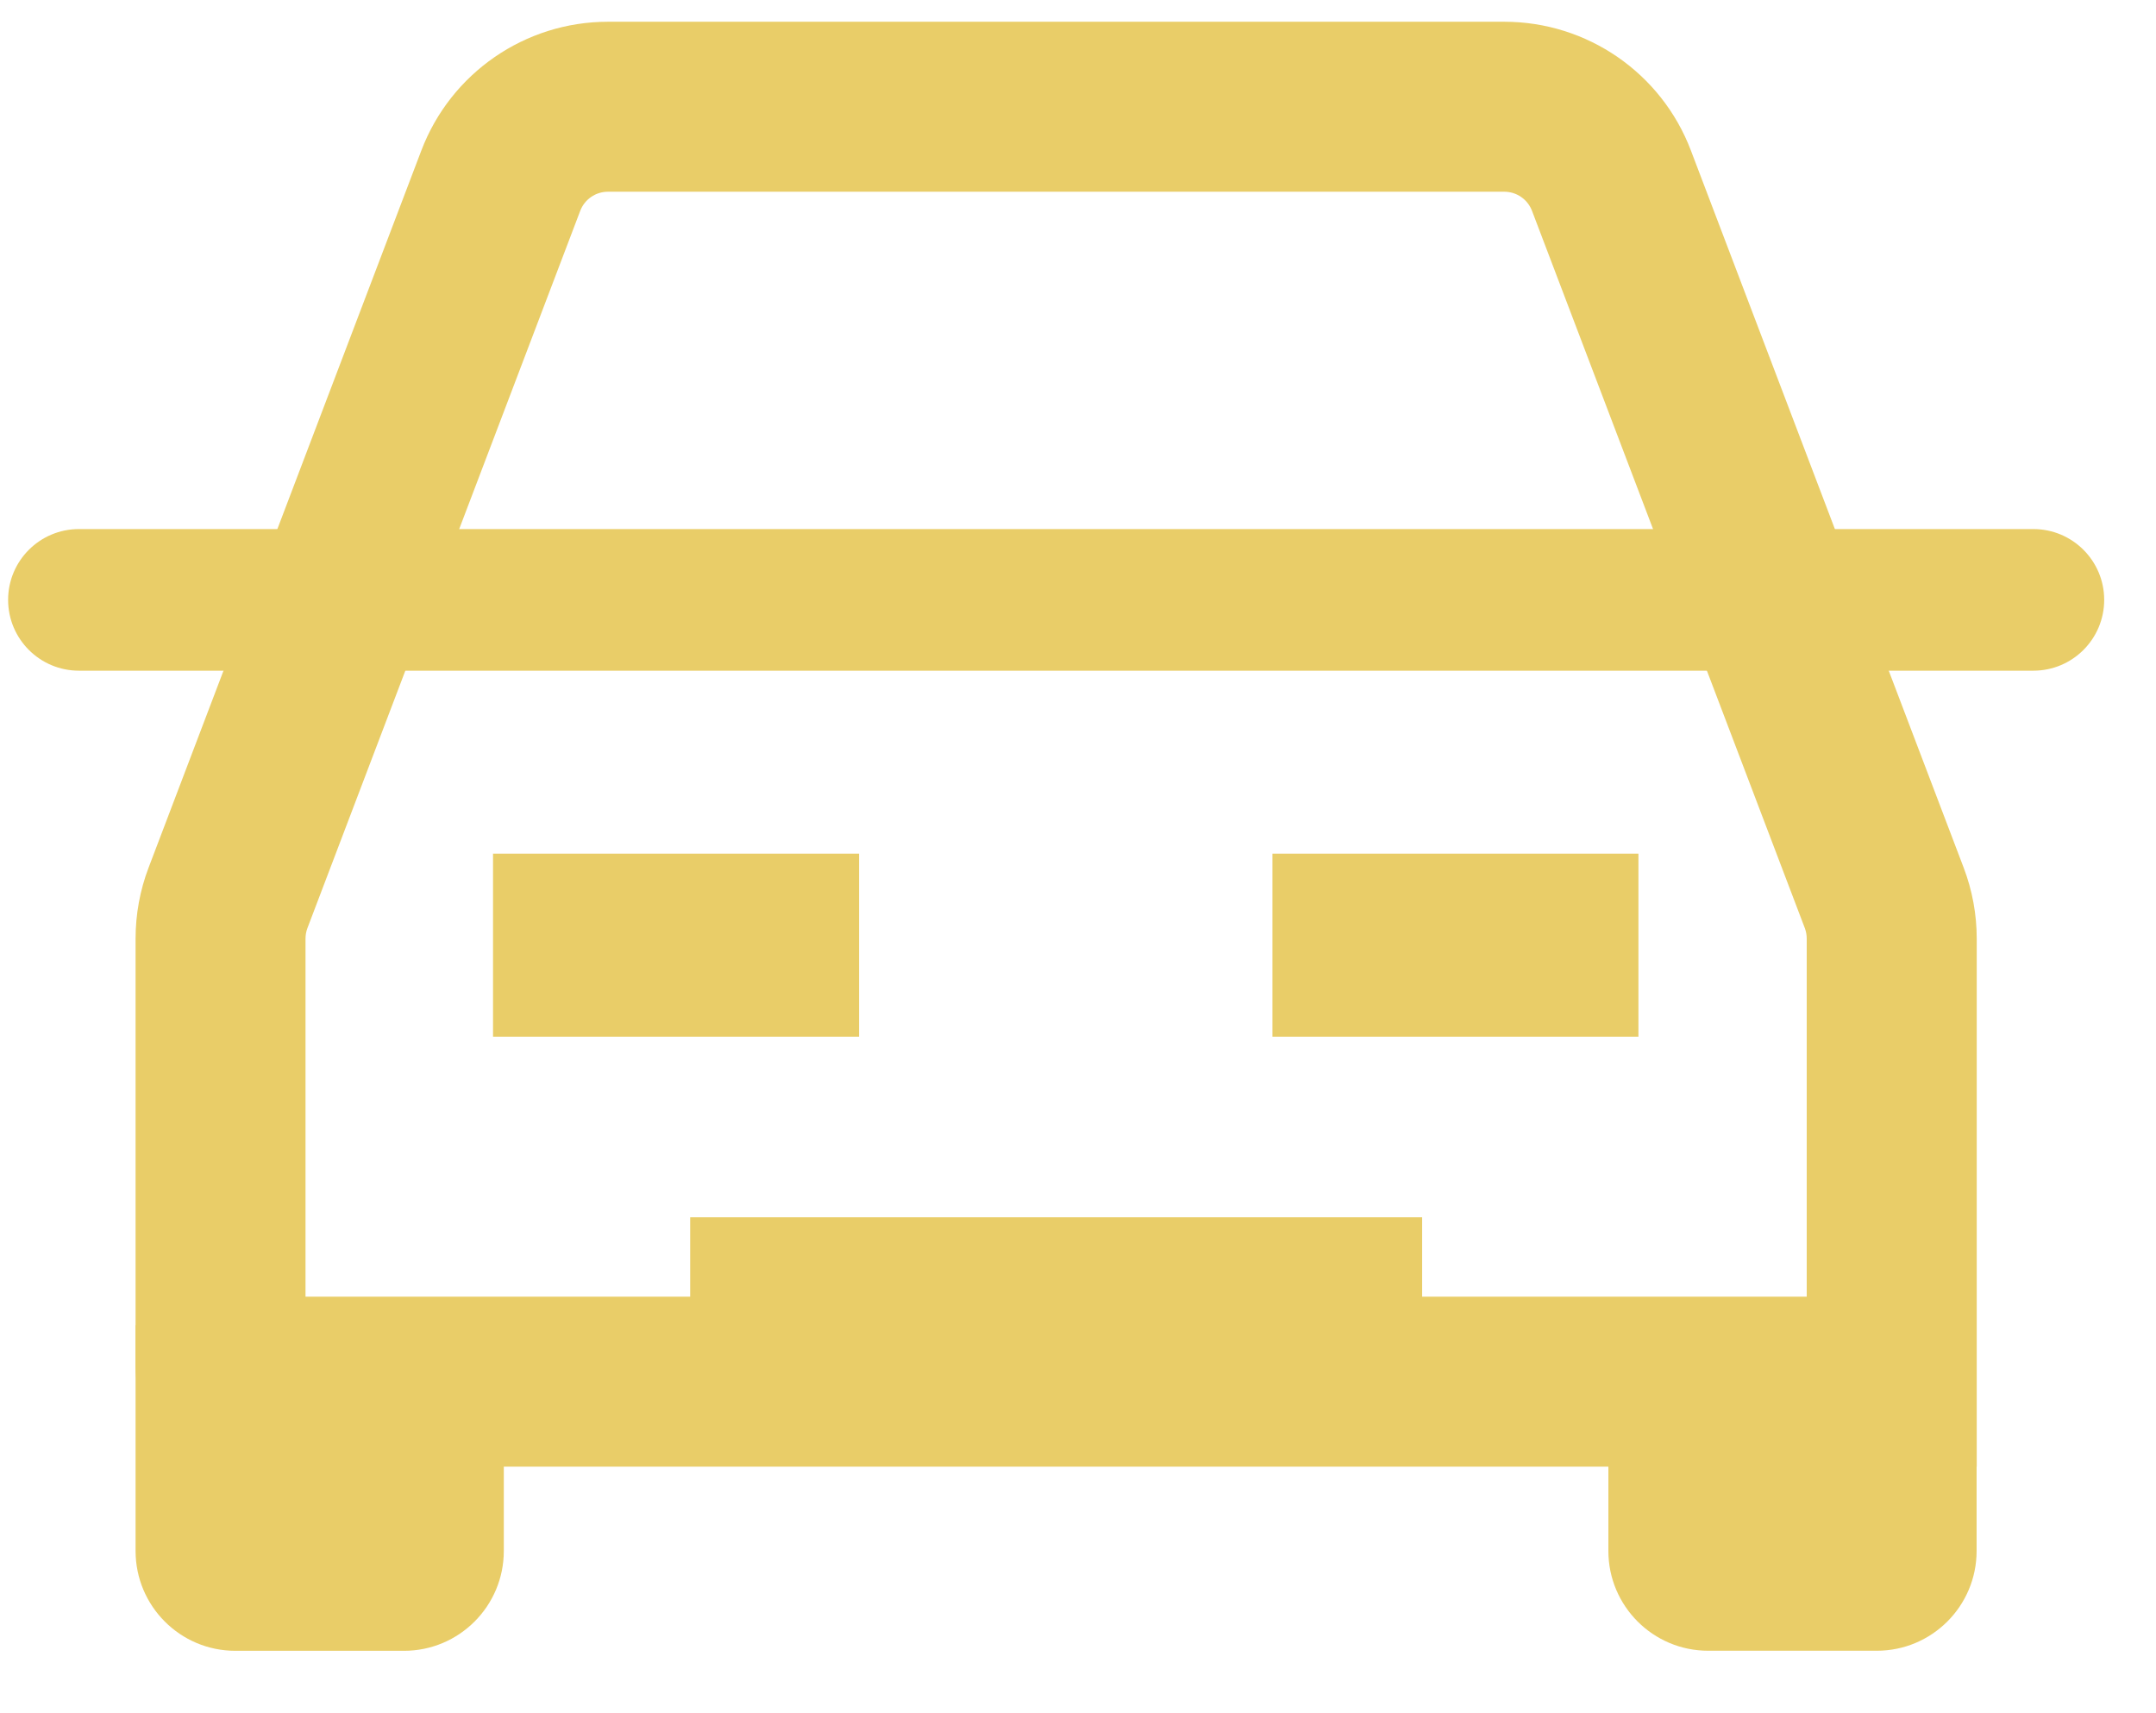
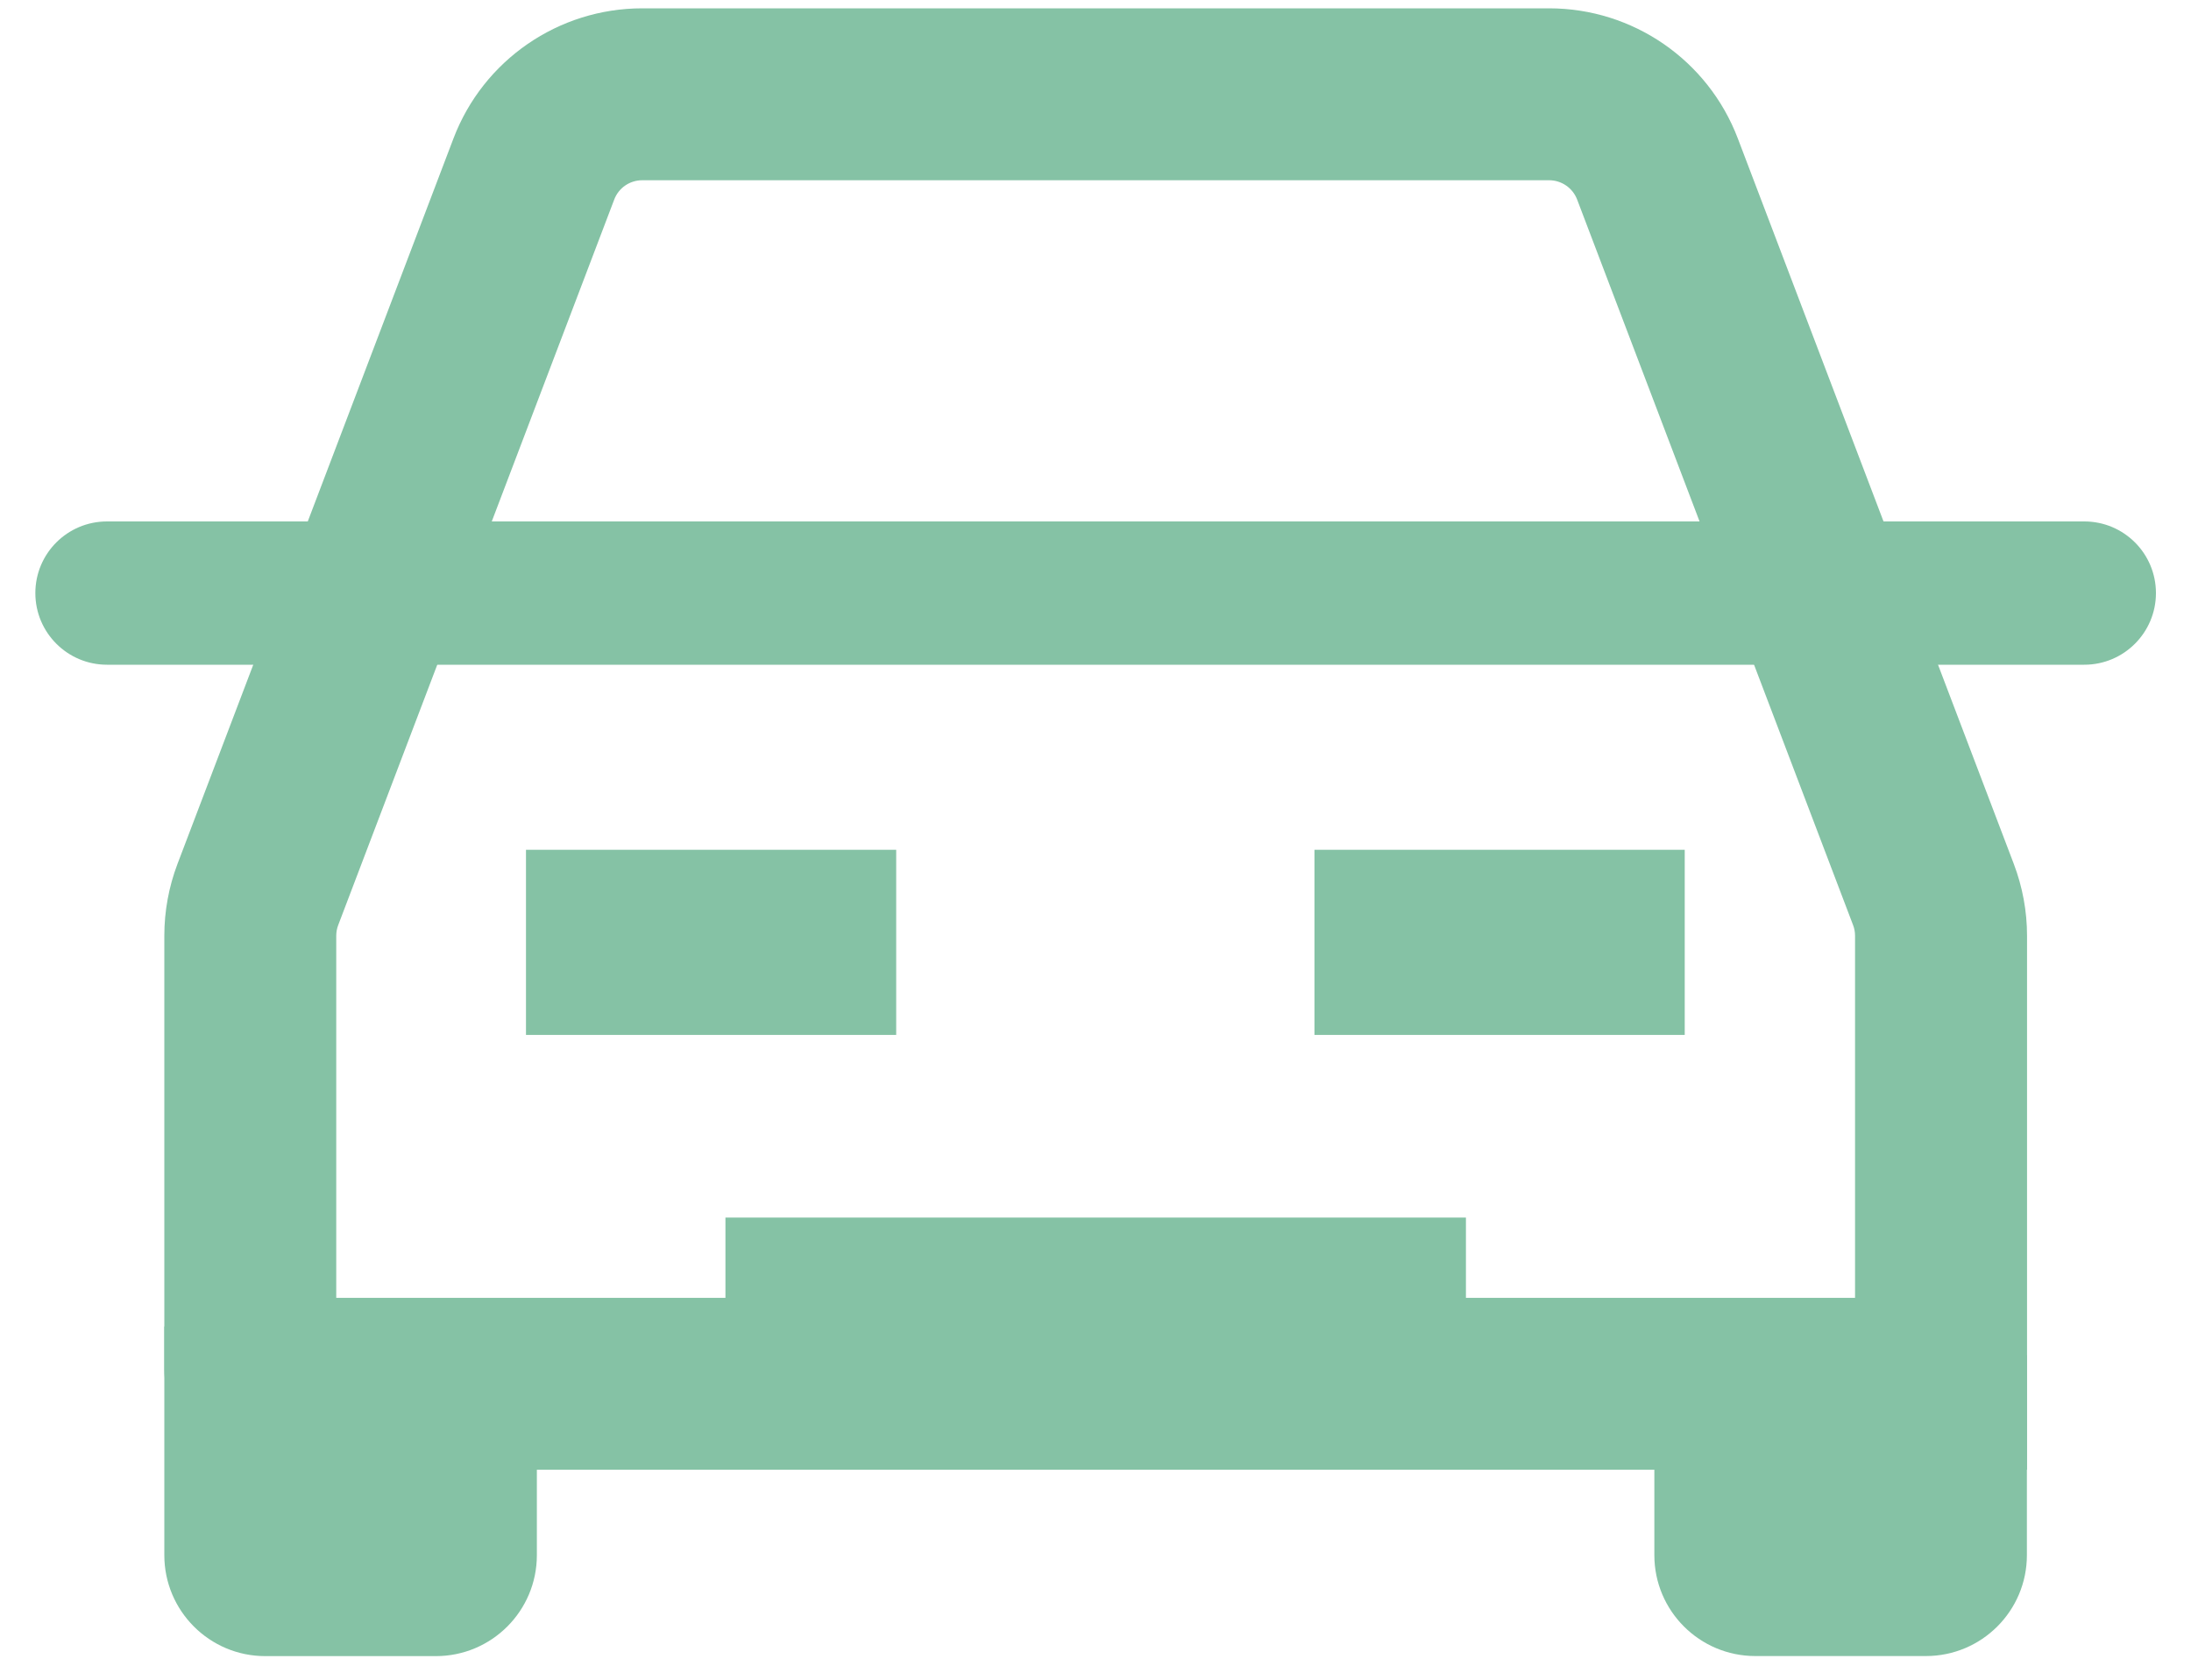
- <svg xmlns="http://www.w3.org/2000/svg" width="34" height="27" viewBox="0 0 34 27" fill="none">
-   <path fill-rule="evenodd" clip-rule="evenodd" d="M23.723 3.023H9.587C9.393 3.023 9.219 3.143 9.15 3.325L4.848 14.634C4.828 14.687 4.818 14.743 4.818 14.8V20.445H28.492V14.8C28.492 14.743 28.482 14.687 28.462 14.634L24.16 3.325C24.091 3.143 23.917 3.023 23.723 3.023ZM9.587 0.343C8.281 0.343 7.11 1.151 6.645 2.372L2.343 13.681C2.207 14.038 2.138 14.418 2.138 14.8V21.55C2.138 22.42 2.842 23.125 3.712 23.125H31.173V14.8C31.173 14.418 31.103 14.038 30.967 13.681L26.665 2.372C26.201 1.151 25.03 0.343 23.723 0.343H9.587Z" fill="#E9CD68" />
-   <path fill-rule="evenodd" clip-rule="evenodd" d="M0.128 9.458C0.128 8.842 0.628 8.342 1.245 8.342H32.066C32.683 8.342 33.183 8.842 33.183 9.458C33.183 10.075 32.683 10.575 32.066 10.575H1.245C0.628 10.575 0.128 10.075 0.128 9.458Z" fill="#E9CD68" />
-   <path d="M2.138 20.892H6.371C7.24 20.892 7.945 21.596 7.945 22.466V24.454C7.945 25.324 7.24 26.029 6.371 26.029H3.712C2.842 26.029 2.138 25.324 2.138 24.454V20.892Z" fill="#E9CD68" />
-   <path d="M7.775 13.46H13.547V16.346H7.775V13.46Z" fill="#E9CD68" />
-   <path d="M10.884 19.193H22.427V21.03H10.884V19.193Z" fill="#E9CD68" />
-   <path d="M20.066 13.46H25.838V16.346H20.066V13.46Z" fill="#E9CD68" />
-   <path d="M25.364 21.338H31.171V24.454C31.171 25.323 30.466 26.028 29.597 26.028H26.938C26.069 26.028 25.364 25.323 25.364 24.454V21.338Z" fill="#E9CD68" />
+ <svg xmlns="http://www.w3.org/2000/svg" width="30" height="23" viewBox="0 0 30 23" fill="none">
+   <path fill-rule="evenodd" clip-rule="evenodd" d="M21.211 2.468H8.794C8.623 2.468 8.47 2.573 8.41 2.733L4.631 12.667C4.613 12.713 4.604 12.763 4.604 12.813V17.771H25.4V12.813C25.4 12.763 25.391 12.713 25.373 12.667L21.595 2.733C21.534 2.573 21.381 2.468 21.211 2.468ZM8.794 0.114C7.646 0.114 6.617 0.823 6.209 1.896L2.43 11.83C2.311 12.144 2.25 12.477 2.25 12.813V18.743C2.25 19.506 2.869 20.125 3.632 20.125H27.755V12.813C27.755 12.477 27.693 12.144 27.574 11.83L23.795 1.896C23.387 0.823 22.359 0.114 21.211 0.114H8.794Z" fill="#85C2A5" />
+   <path fill-rule="evenodd" clip-rule="evenodd" d="M0.484 8.121C0.484 7.579 0.923 7.14 1.465 7.14H28.539C29.081 7.14 29.52 7.579 29.52 8.121C29.52 8.662 29.081 9.102 28.539 9.102H1.465C0.923 9.102 0.484 8.662 0.484 8.121Z" fill="#85C2A5" />
+   <path d="M2.25 18.164H5.968C6.732 18.164 7.351 18.783 7.351 19.547V21.294C7.351 22.058 6.732 22.677 5.968 22.677H3.632C2.869 22.677 2.25 22.058 2.25 21.294V18.164Z" fill="#85C2A5" />
+   <path d="M7.202 11.636H12.271V14.171H7.202V11.636Z" fill="#85C2A5" />
+   <path d="M9.933 16.672H20.072V18.285H9.933V16.672Z" fill="#85C2A5" />
+   <path d="M17.998 11.636H23.068V14.171H17.998V11.636Z" fill="#85C2A5" />
+   <path d="M22.652 18.556H27.753V21.294C27.753 22.057 27.134 22.676 26.37 22.676H24.035C23.271 22.676 22.652 22.057 22.652 21.294V18.556Z" fill="#85C2A5" />
</svg>
